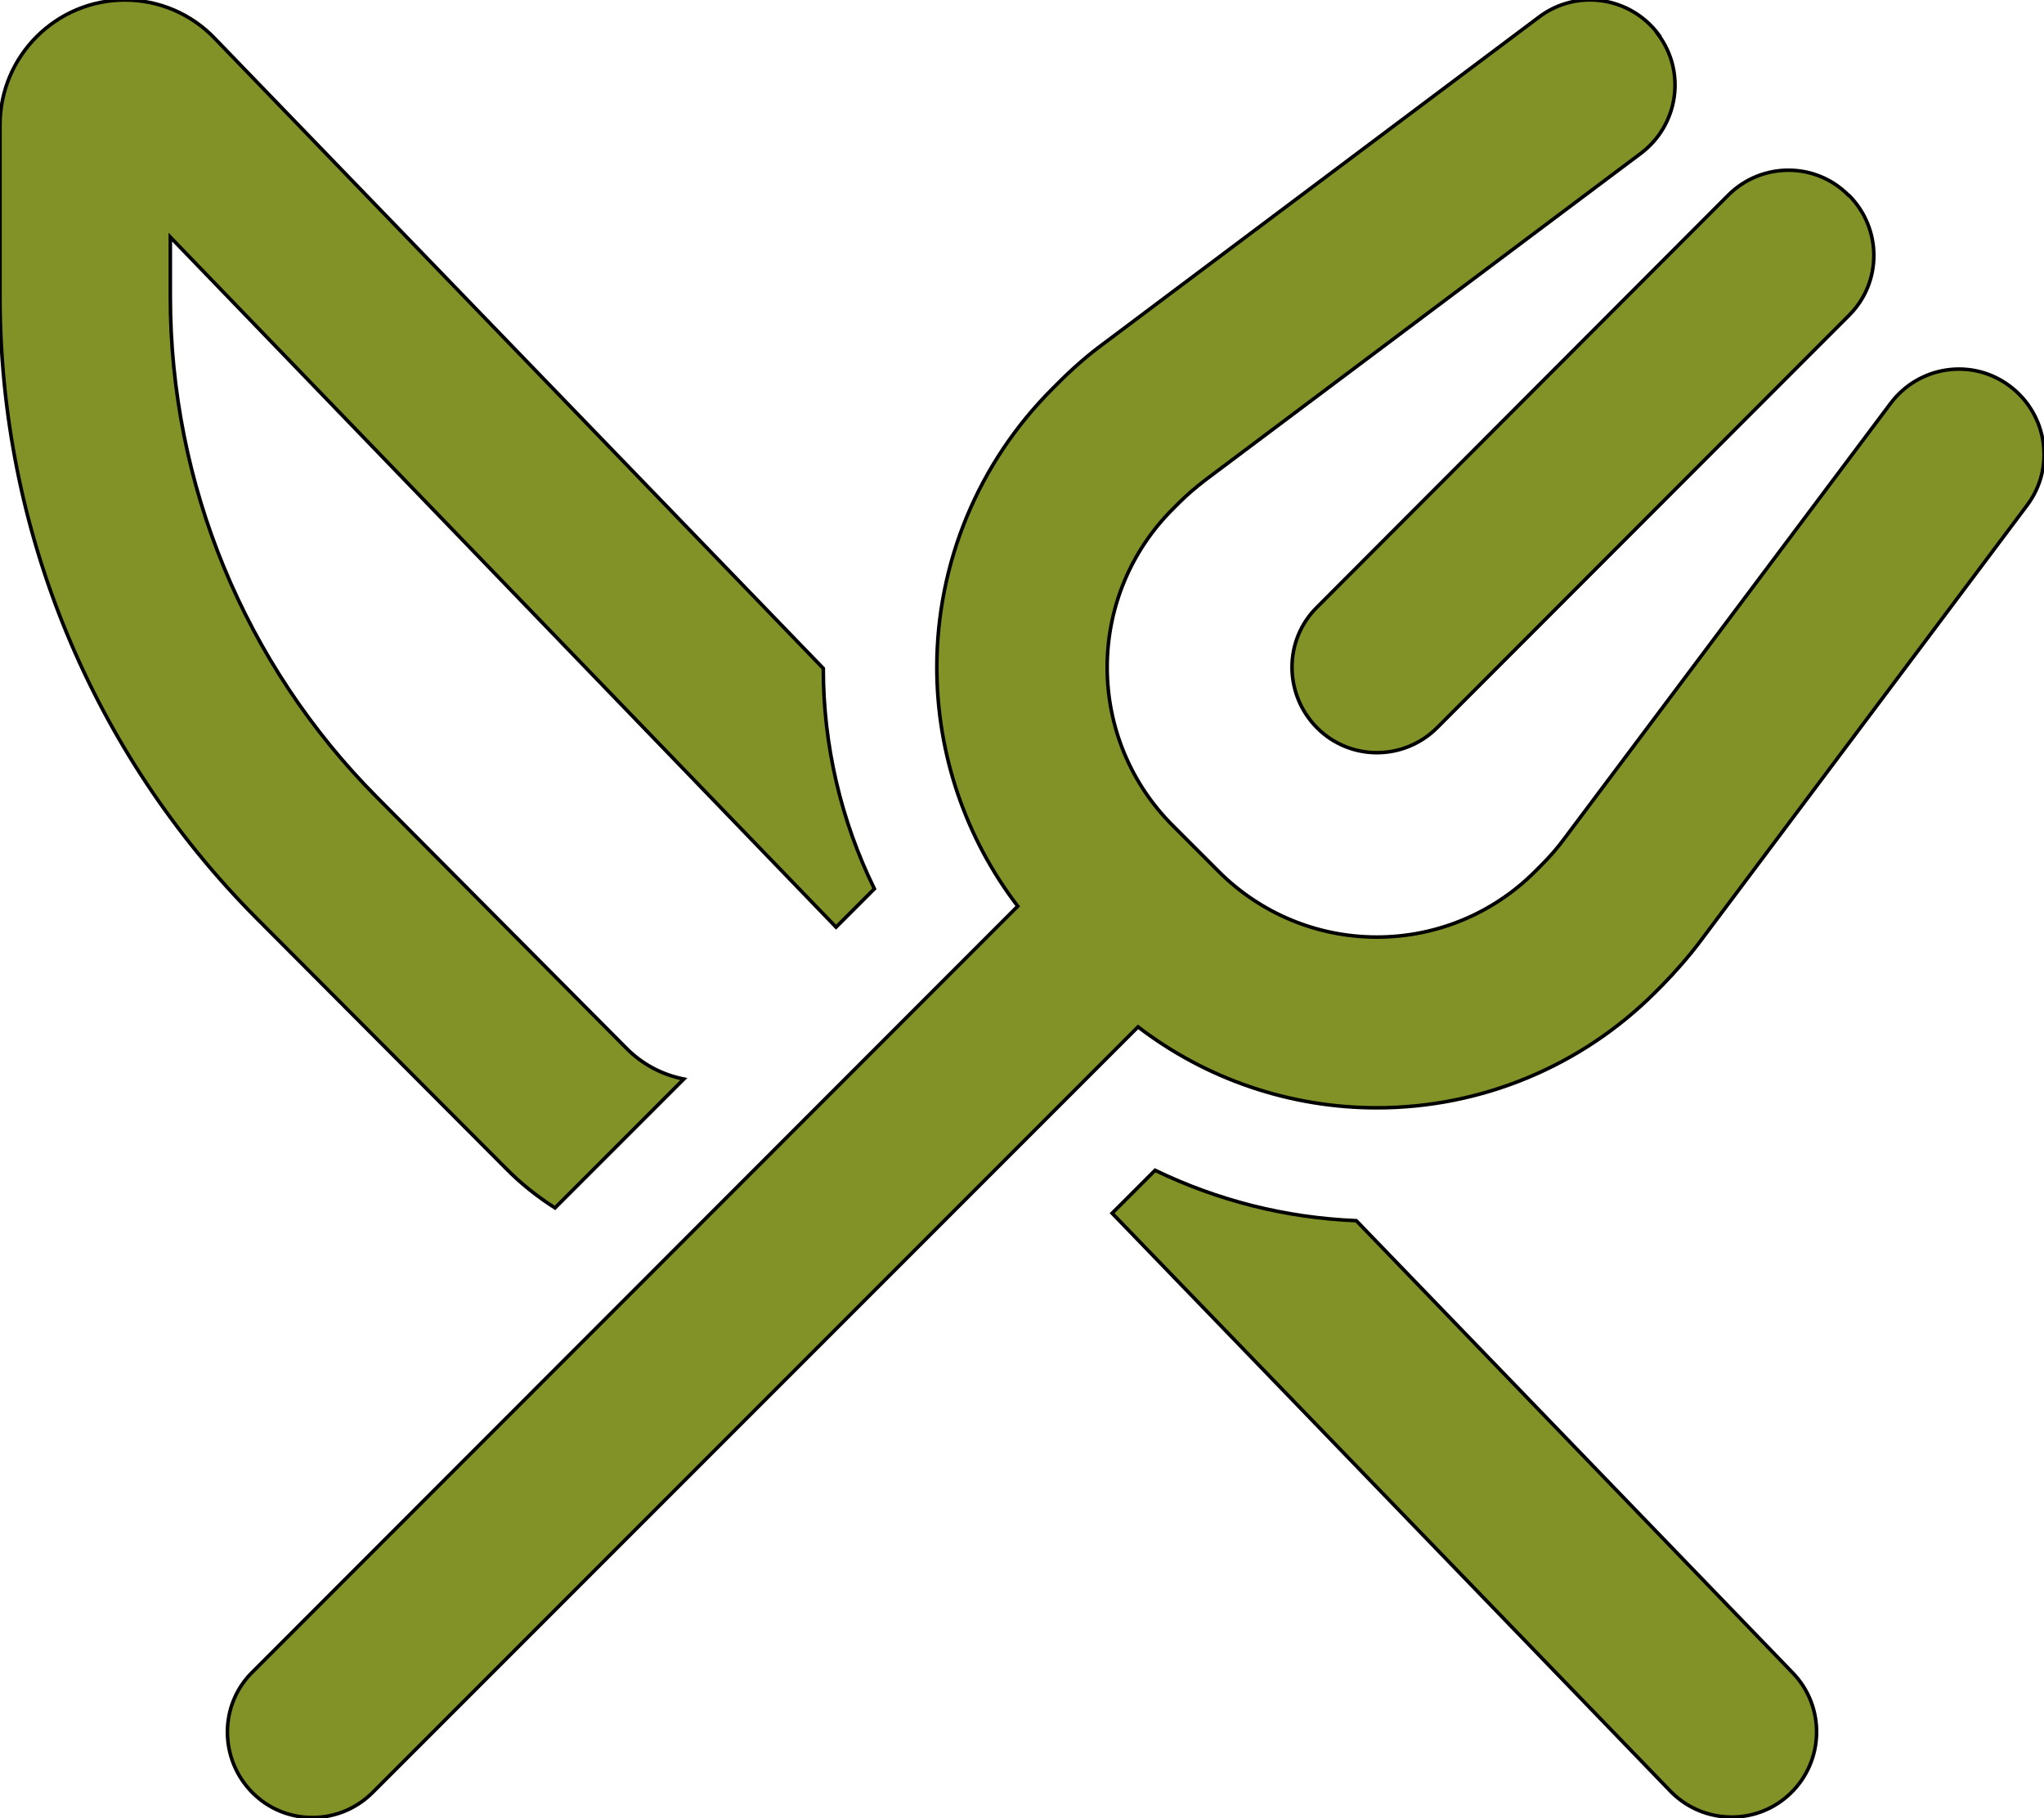
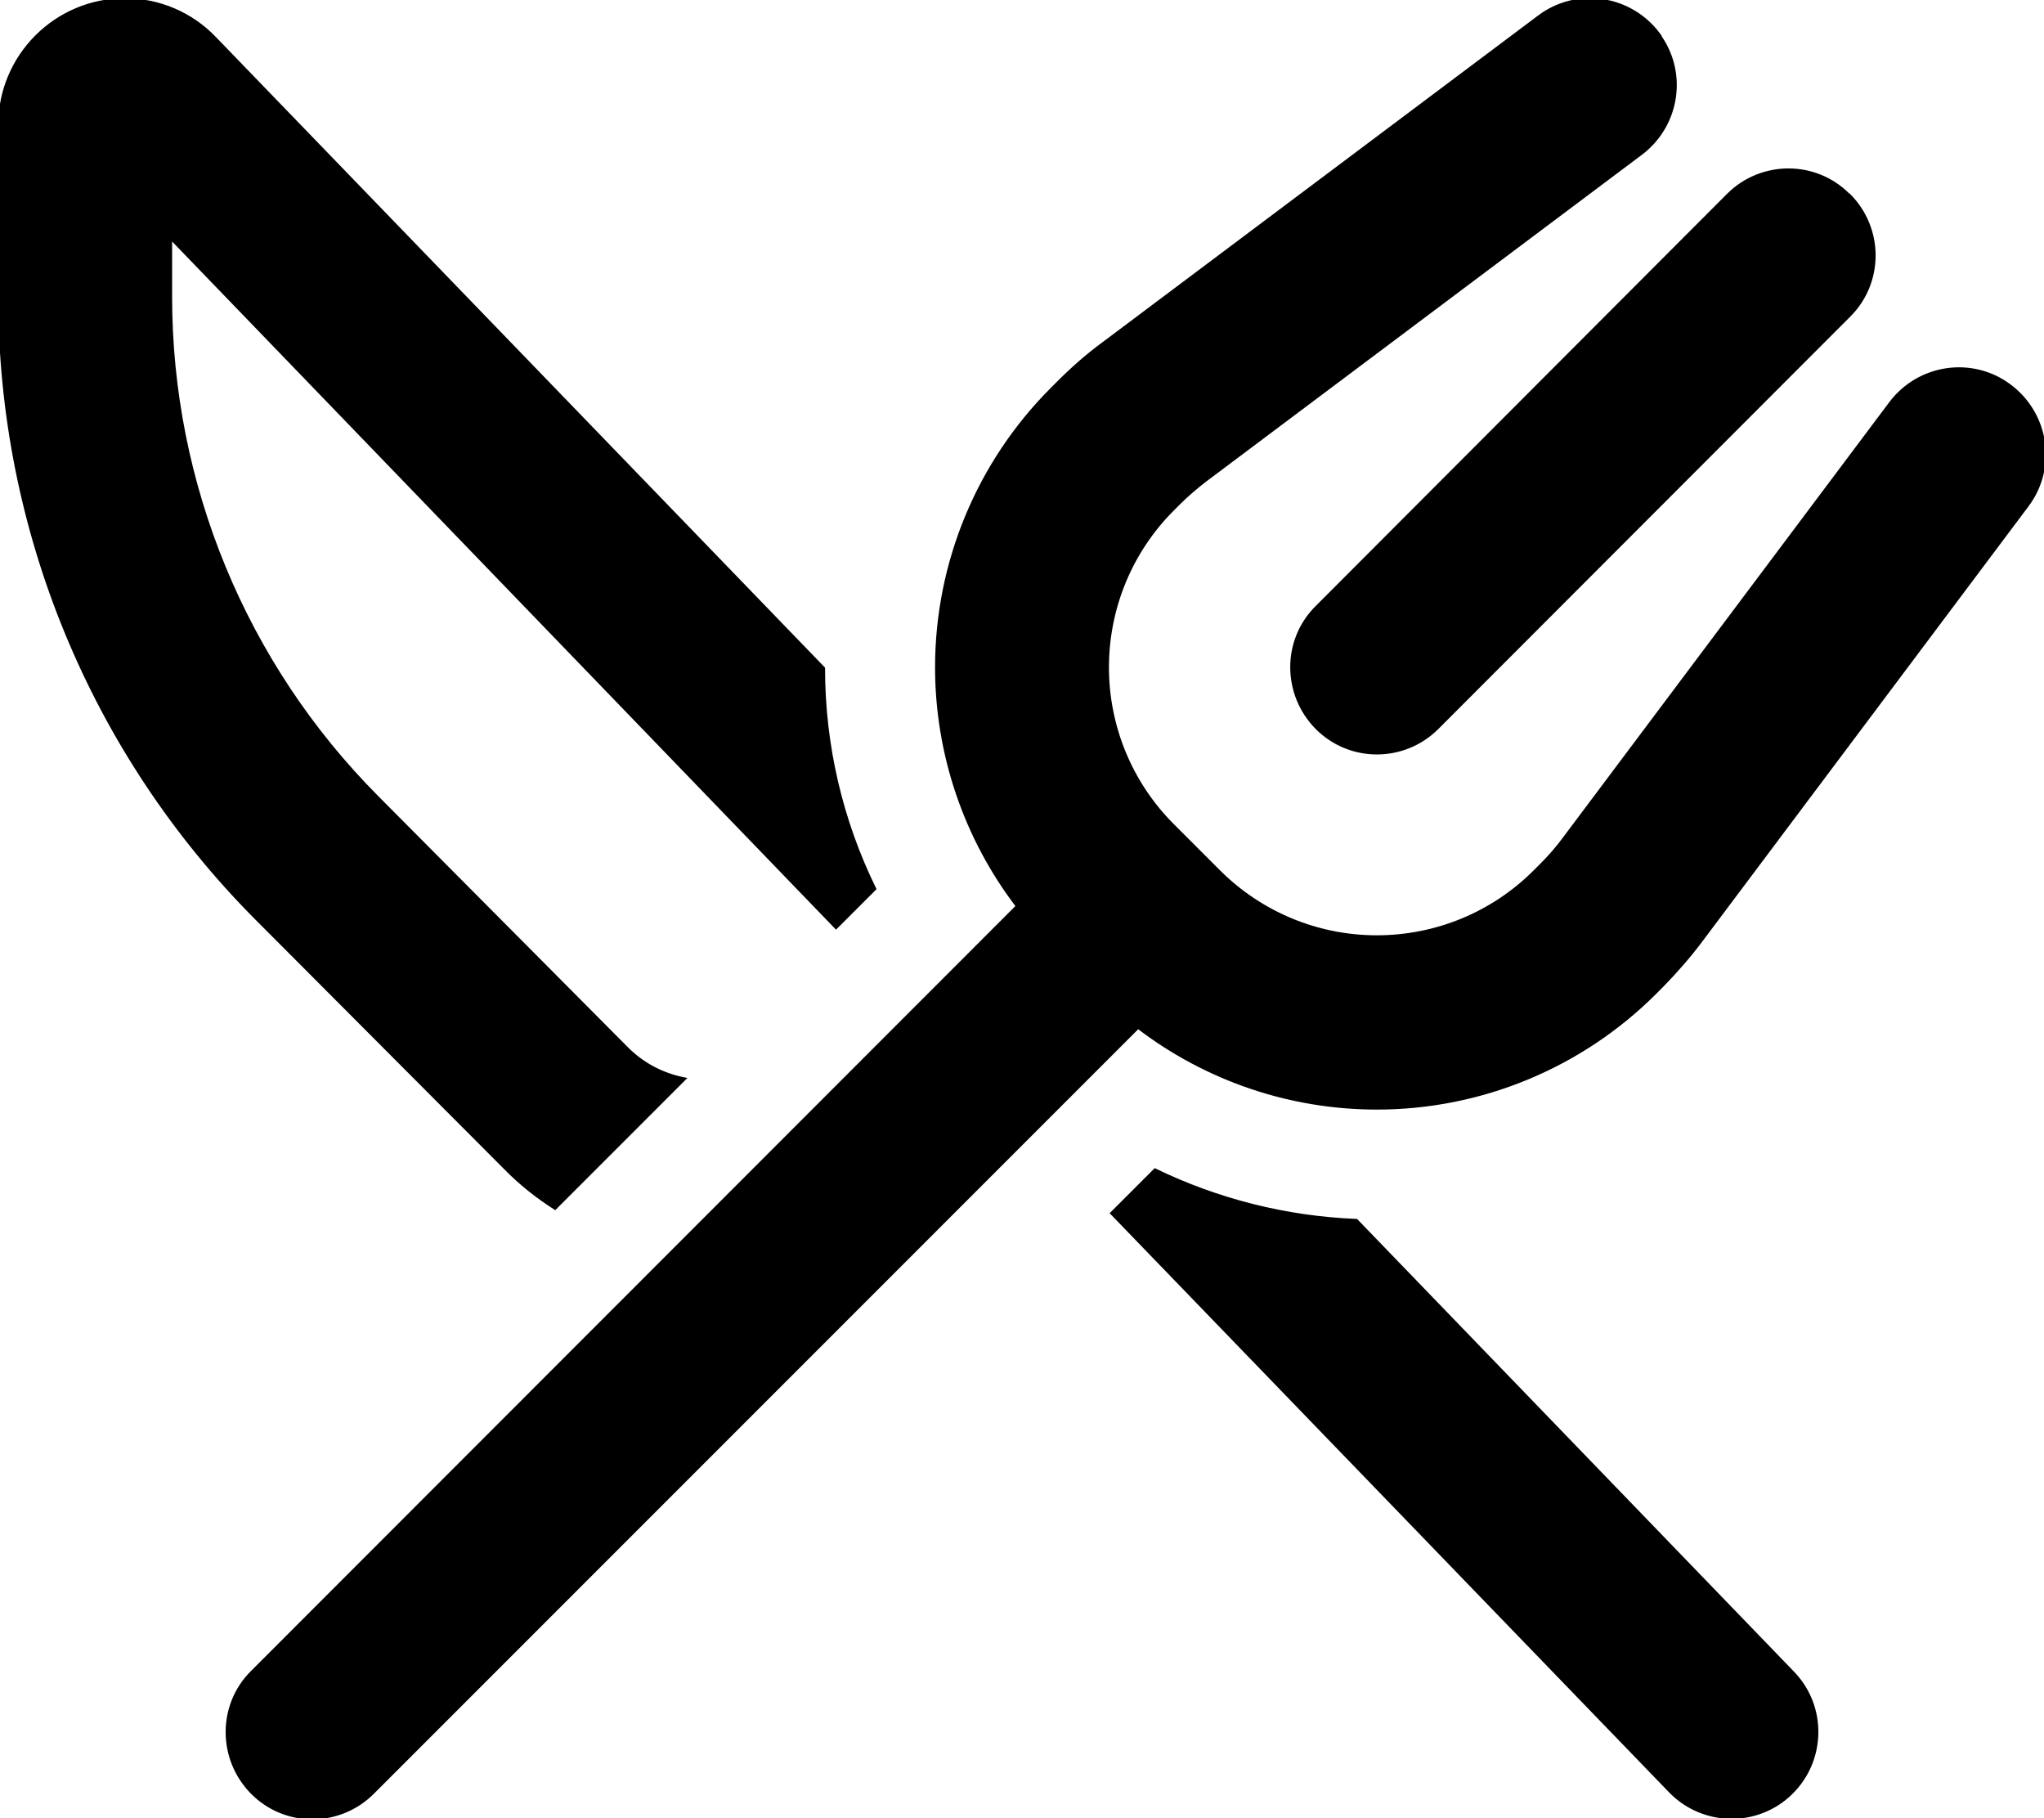
- <svg xmlns="http://www.w3.org/2000/svg" fill="#839226" stroke="currentColor" viewBox="0 0 576 512">
+ <svg xmlns="http://www.w3.org/2000/svg" fill="currentColor" stroke="currentColor" viewBox="0 0 576 512">
  <path d="M467.2 9.6c8 10.6 5.8 25.6-4.8 33.6l-122.7 92c-2.6 2-5.1 4.1-7.4 6.4l-1.9 1.9C318.6 155.3 312 171.3 312 188s6.6 32.7 18.4 44.5l6.5 6.5 0 0 0 0 6.5 6.5C355.3 257.4 371.3 264 388 264s32.7-6.6 44.5-18.4l1.9-1.9c2.3-2.3 4.5-4.8 6.4-7.4l92-122.7c8-10.6 23-12.8 33.6-4.8s12.8 23 4.8 33.6l-92 122.7c-3.3 4.4-7 8.6-10.9 12.6l-1.9 1.9c-20.8 20.8-49 32.5-78.4 32.5c-24.5 0-48.1-8.1-67.3-22.8L105 505c-9.4 9.4-24.6 9.4-33.9 0s-9.4-24.6 0-33.9L286.8 255.3C272.1 236.1 264 212.4 264 188c0-29.4 11.7-57.6 32.5-78.4l1.9-1.9c3.9-3.9 8.1-7.6 12.6-10.9l122.7-92c10.6-8 25.6-5.8 33.6 4.8zM521 55c9.4 9.4 9.4 24.6 0 33.9L405 205c-9.4 9.4-24.6 9.4-33.9 0s-9.4-24.6 0-33.9L487 55c9.4-9.4 24.6-9.4 33.9 0zM382.2 343.9l123 127.4c9.2 9.5 8.9 24.7-.6 33.9s-24.7 8.9-33.9-.6L313.4 341.8l12.1-12.1c17.6 8.5 36.8 13.4 56.7 14.2zM235.6 261.2L48 66.8V83.6c0 52.8 20.9 103.5 58.2 141l70.2 70.6c4.6 4.7 10.3 7.6 16.3 8.8l-36.3 36.3c-5-3.2-9.7-6.9-14-11.3L72.1 258.5C25.9 212 0 149.1 0 83.6V35.2C0 15.8 15.8 0 35.2 0c9.6 0 18.7 3.9 25.3 10.8L232 188.3c0 21.7 5 42.9 14.4 62.1l-10.7 10.7z" />
</svg>
